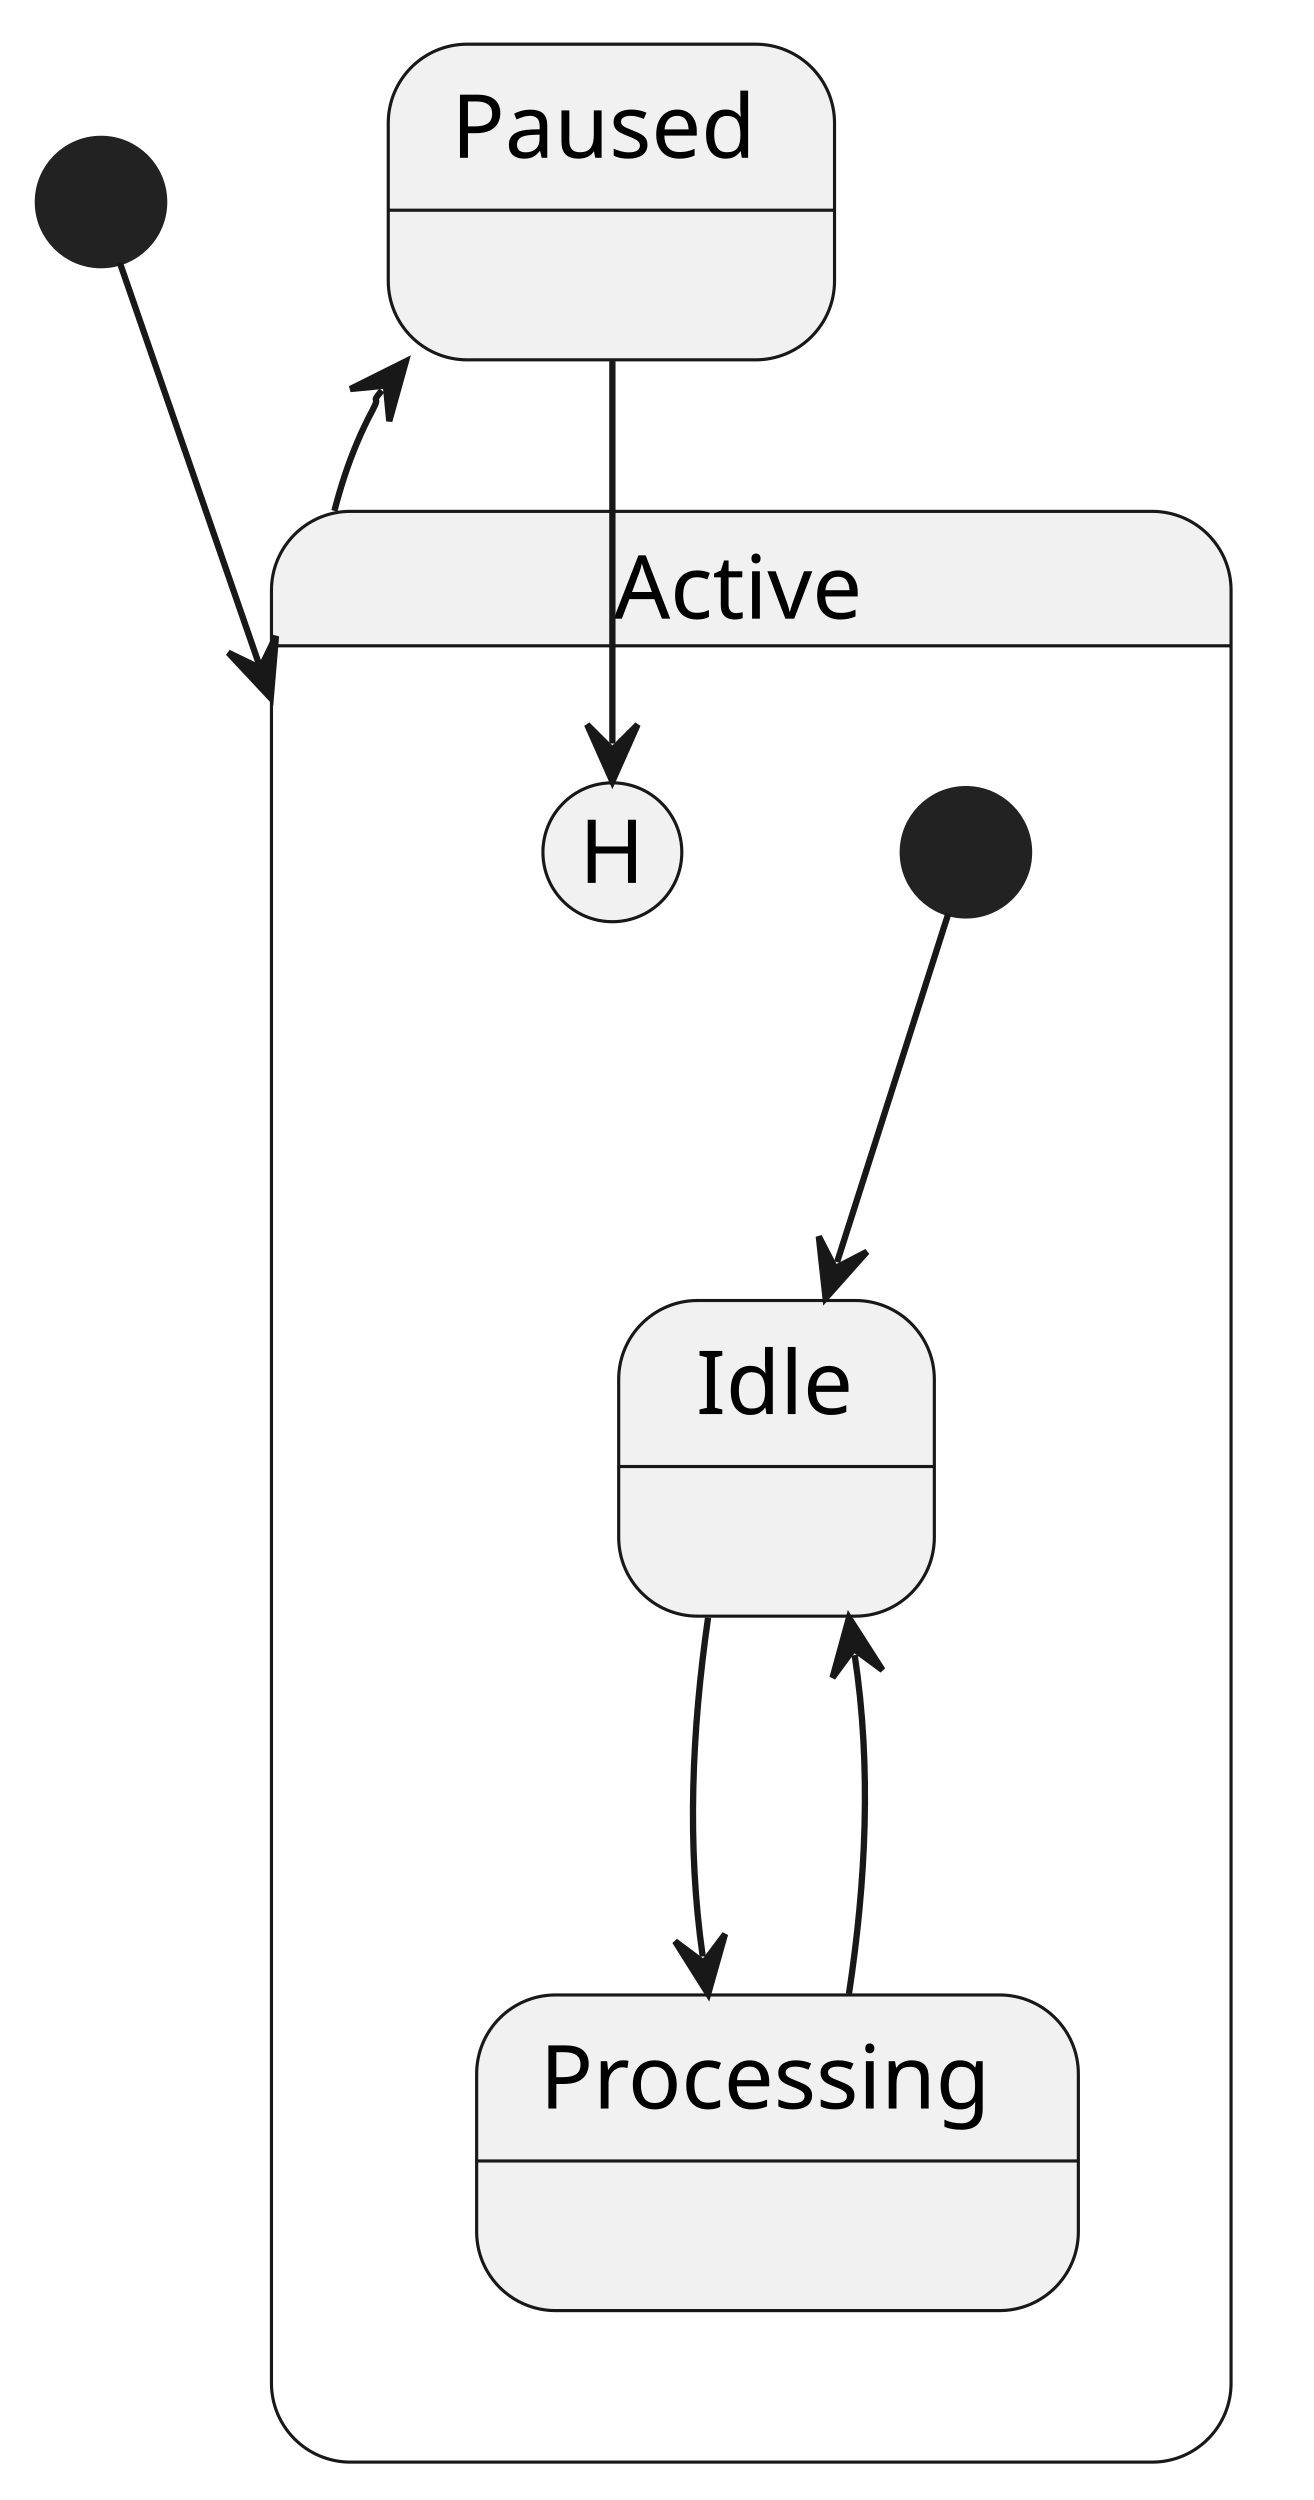
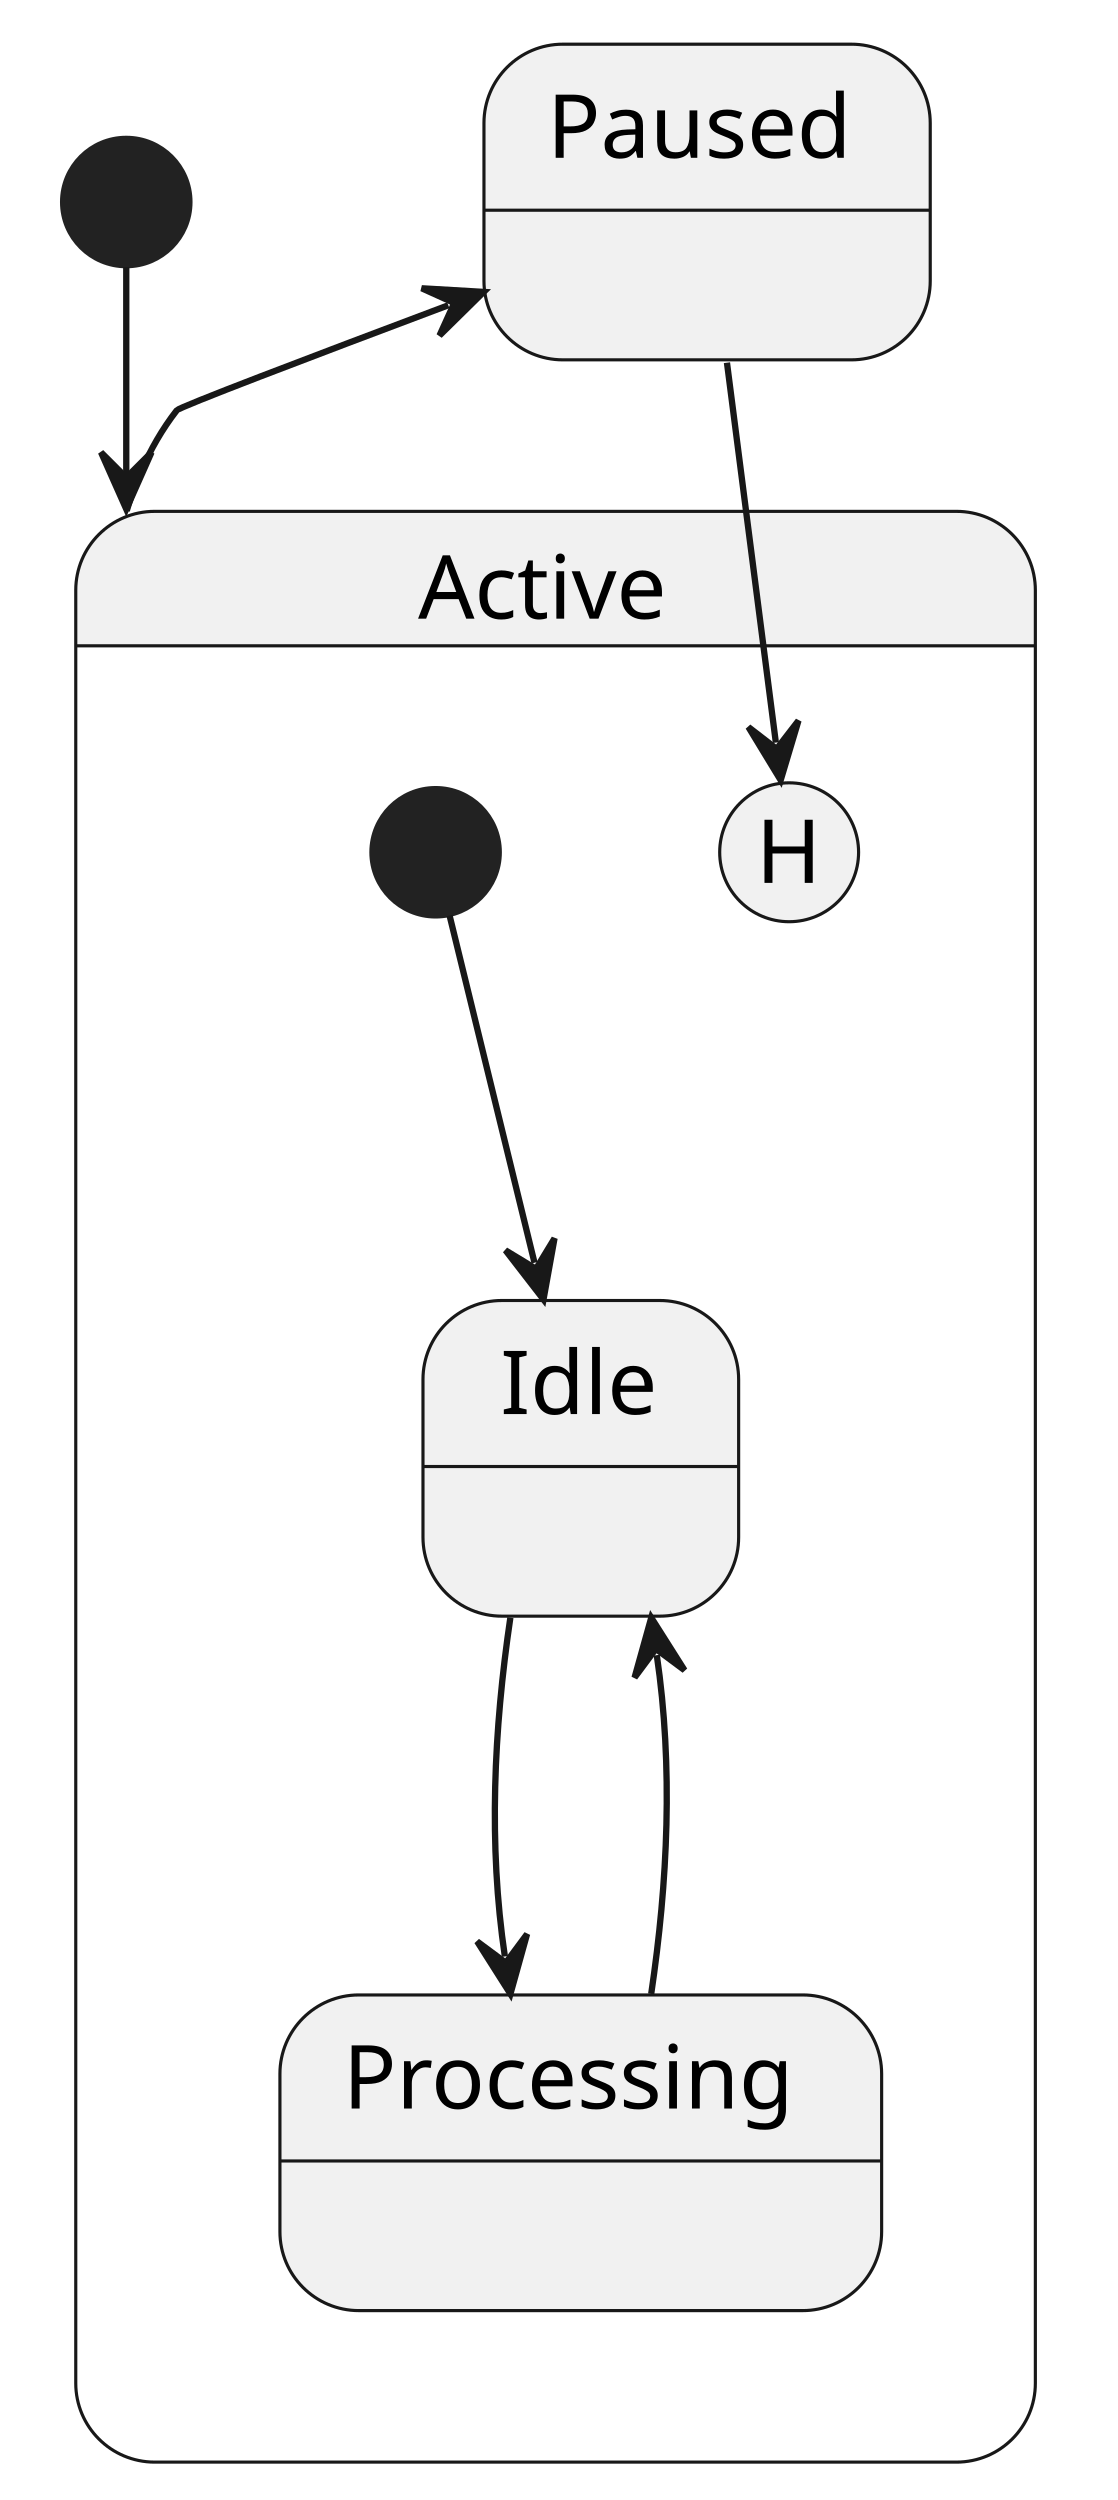
- <svg xmlns="http://www.w3.org/2000/svg" contentStyleType="text/css" data-diagram-type="STATE" height="396px" preserveAspectRatio="none" style="width:208px;height:396px;background:#FFFFFF;" version="1.1" viewBox="0 0 208 396" width="208px" zoomAndPan="magnify">
+ <svg xmlns="http://www.w3.org/2000/svg" contentStyleType="text/css" data-diagram-type="STATE" height="396px" preserveAspectRatio="none" style="width:177px;height:396px;background:#FFFFFF;" version="1.1" viewBox="0 0 177 396" width="177px" zoomAndPan="magnify">
  <defs />
  <g>
    <g class="cluster" data-qualified-name="Active" data-source-line="2" id="ent0002">
-       <path d="M55.5,81 L182.5,81 A12.5,12.5 0 0 1 195,93.5 L195,102.297 L43,102.297 L43,93.5 A12.5,12.5 0 0 1 55.5,81" fill="#F1F1F1" />
-       <rect fill="none" height="309" rx="12.5" ry="12.5" style="stroke:#181818;stroke-width:0.5;" width="152" x="43" y="81" />
-       <line style="stroke:#181818;stroke-width:0.5;" x1="43" x2="195" y1="102.297" y2="102.297" />
-       <text fill="#000000" font-family="sans-serif" font-size="14" lengthAdjust="spacing" textLength="43.552" x="97.224" y="97.995">Active</text>
+       <path d="M24.5,81 L151.5,81 A12.5,12.5 0 0 1 164,93.5 L164,102.297 L12,102.297 L12,93.5 A12.5,12.5 0 0 1 24.5,81" fill="#F1F1F1" />
+       <rect fill="none" height="309" rx="12.5" ry="12.5" style="stroke:#181818;stroke-width:0.5;" width="152" x="12" y="81" />
+       <line style="stroke:#181818;stroke-width:0.5;" x1="12" x2="164" y1="102.297" y2="102.297" />
+       <text fill="#000000" font-family="sans-serif" font-size="14" lengthAdjust="spacing" textLength="43.552" x="66.224" y="97.995">Active</text>
    </g>
    <g class="start_entity" data-qualified-name="Active..start.Active" data-source-line="3" id="ent0004">
-       <ellipse cx="153" cy="135" fill="#222222" rx="10" ry="10" style="stroke:#222222;stroke-width:1;" />
+       <ellipse cx="69" cy="135" fill="#222222" rx="10" ry="10" style="stroke:#222222;stroke-width:1;" />
    </g>
    <g class="entity" data-qualified-name="Active.Idle" id="ent0005">
-       <rect fill="#F1F1F1" height="50" rx="12.5" ry="12.5" style="stroke:#181818;stroke-width:0.5;" width="50" x="98" y="206" />
-       <line style="stroke:#181818;stroke-width:0.5;" x1="98" x2="148" y1="232.297" y2="232.297" />
-       <text fill="#000000" font-family="sans-serif" font-size="14" lengthAdjust="spacing" textLength="25.519" x="110.241" y="223.995">Idle</text>
+       <rect fill="#F1F1F1" height="50" rx="12.5" ry="12.5" style="stroke:#181818;stroke-width:0.5;" width="50" x="67" y="206" />
+       <line style="stroke:#181818;stroke-width:0.5;" x1="67" x2="117" y1="232.297" y2="232.297" />
+       <text fill="#000000" font-family="sans-serif" font-size="14" lengthAdjust="spacing" textLength="25.519" x="79.241" y="223.995">Idle</text>
    </g>
    <g class="entity" data-qualified-name="Active.Processing" id="ent0007">
-       <rect fill="#F1F1F1" height="50" rx="12.5" ry="12.5" style="stroke:#181818;stroke-width:0.5;" width="95.311" x="75.5" y="316" />
-       <line style="stroke:#181818;stroke-width:0.5;" x1="75.5" x2="170.811" y1="342.297" y2="342.297" />
-       <text fill="#000000" font-family="sans-serif" font-size="14" lengthAdjust="spacing" textLength="75.311" x="85.5" y="333.995">Processing</text>
+       <rect fill="#F1F1F1" height="50" rx="12.5" ry="12.5" style="stroke:#181818;stroke-width:0.5;" width="95.311" x="44.34" y="316" />
+       <line style="stroke:#181818;stroke-width:0.5;" x1="44.34" x2="139.651" y1="342.297" y2="342.297" />
+       <text fill="#000000" font-family="sans-serif" font-size="14" lengthAdjust="spacing" textLength="75.311" x="54.34" y="333.995">Processing</text>
    </g>
-     <ellipse cx="97" cy="135" fill="#F1F1F1" rx="11" ry="11" style="stroke:#181818;stroke-width:0.5;" />
-     <text fill="#000000" font-family="sans-serif" font-size="14" lengthAdjust="spacing" textLength="10.527" x="91.736" y="139.847">H</text>
+     <ellipse cx="125" cy="135" fill="#F1F1F1" rx="11" ry="11" style="stroke:#181818;stroke-width:0.5;" />
+     <text fill="#000000" font-family="sans-serif" font-size="14" lengthAdjust="spacing" textLength="10.527" x="119.736" y="139.847">H</text>
    <g class="start_entity" data-qualified-name=".start." data-source-line="1" id="ent0002">
-       <ellipse cx="16" cy="32" fill="#222222" rx="10" ry="10" style="stroke:#222222;stroke-width:1;" />
+       <ellipse cx="20" cy="32" fill="#222222" rx="10" ry="10" style="stroke:#222222;stroke-width:1;" />
    </g>
    <g class="entity" data-qualified-name="Paused" id="ent0010">
-       <rect fill="#F1F1F1" height="50" rx="12.5" ry="12.5" style="stroke:#181818;stroke-width:0.5;" width="70.689" x="61.5" y="7" />
-       <line style="stroke:#181818;stroke-width:0.5;" x1="61.5" x2="132.189" y1="33.297" y2="33.297" />
-       <text fill="#000000" font-family="sans-serif" font-size="14" lengthAdjust="spacing" textLength="50.688" x="71.5" y="24.995">Paused</text>
+       <rect fill="#F1F1F1" height="50" rx="12.5" ry="12.5" style="stroke:#181818;stroke-width:0.5;" width="70.689" x="76.66" y="7" />
+       <line style="stroke:#181818;stroke-width:0.5;" x1="76.66" x2="147.349" y1="33.297" y2="33.297" />
+       <text fill="#000000" font-family="sans-serif" font-size="14" lengthAdjust="spacing" textLength="50.688" x="86.66" y="24.995">Paused</text>
    </g>
    <g class="link" data-entity-1="ent0002" data-entity-2="ent0002" data-link-type="dependency" data-source-line="1" id="lnk3">
-       <path d="M18.98,41.61 C23.15,53.63 30.973,76.2 37.841,96.022 C39.558,100.978 41.216,105.762 42.742,110.166 C42.79,110.304 40.873,104.772 40.92,104.909" fill="none" id="*start*-to-Active" style="stroke:#181818;stroke-width:1;" />
-       <polygon fill="#181818" points="42.885,110.578,43.718,100.765,41.248,105.854,36.159,103.384,42.885,110.578" style="stroke:#181818;stroke-width:1;" />
+       <path d="M20,42.32 C20,48.472 20,57.149 20,66.736 C20,69.132 20,71.585 20,74.07 C20,75.313 20,76.563 20,77.818 C20,78.446 20,79.075 20,79.704 C20,80.019 20,74.334 20,74.649" fill="none" id="*start*-to-Active" style="stroke:#181818;stroke-width:1;" />
+       <polygon fill="#181818" points="20,80.649,24,71.649,20,75.649,16,71.649,20,80.649" style="stroke:#181818;stroke-width:1;" />
    </g>
    <g class="link" data-entity-1="ent0004" data-entity-2="ent0005" data-link-type="dependency" data-source-line="3" id="lnk6">
-       <path d="M150.23,144.67 C145.85,158.4 138.984,179.904 132.594,199.924" fill="none" id="*start*Active-to-Idle" style="stroke:#181818;stroke-width:1;" />
-       <polygon fill="#181818" points="130.77,205.64,137.317,198.282,132.29,200.877,129.696,195.85,130.77,205.64" style="stroke:#181818;stroke-width:1;" />
+       <path d="M71.21,145.01 C74.6,158.89 79.805,180.142 84.665,200.012" fill="none" id="*start*Active-to-Idle" style="stroke:#181818;stroke-width:1;" />
+       <polygon fill="#181818" points="86.09,205.84,87.837,196.147,84.902,200.983,80.066,198.048,86.09,205.84" style="stroke:#181818;stroke-width:1;" />
    </g>
    <g class="link" data-entity-1="ent0005" data-entity-2="ent0007" data-link-type="dependency" data-source-line="4" id="lnk8">
-       <path d="M112.16,256.24 C109.61,274.02 108.754,292.141 111.314,309.901" fill="none" id="Idle-to-Processing" style="stroke:#181818;stroke-width:1;" />
-       <polygon fill="#181818" points="112.17,315.84,114.845,306.361,111.457,310.891,106.927,307.503,112.17,315.84" style="stroke:#181818;stroke-width:1;" />
+       <path d="M80.84,256.24 C78.22,274.02 77.341,292.145 79.971,309.905" fill="none" id="Idle-to-Processing" style="stroke:#181818;stroke-width:1;" />
+       <polygon fill="#181818" points="80.85,315.84,83.489,306.351,80.118,310.894,75.575,307.523,80.85,315.84" style="stroke:#181818;stroke-width:1;" />
    </g>
    <g class="link" data-entity-1="ent0007" data-entity-2="ent0005" data-link-type="dependency" data-source-line="5" id="lnk9">
-       <path d="M134.47,315.84 C137.17,298.08 138.081,279.952 135.381,262.172" fill="none" id="Processing-to-Idle" style="stroke:#181818;stroke-width:1;" />
-       <polygon fill="#181818" points="134.48,256.24,131.877,265.738,135.231,261.183,139.786,264.538,134.48,256.24" style="stroke:#181818;stroke-width:1;" />
+       <path d="M103.15,315.84 C105.78,298.08 106.655,279.956 104.035,262.176" fill="none" id="Processing-to-Idle" style="stroke:#181818;stroke-width:1;" />
+       <polygon fill="#181818" points="103.16,256.24,100.515,265.727,103.889,261.187,108.429,264.561,103.16,256.24" style="stroke:#181818;stroke-width:1;" />
    </g>
    <g class="link" data-entity-1="ent0002" data-entity-2="ent0010" data-link-type="dependency" data-source-line="7" id="lnk11">
-       <path d="M52.97,80.925 C53.444,79.07 53.976,77.231 54.575,75.42 C55.771,71.799 57.23,68.293 59,65 C60.47,62.27 58.463,64.299 60.483,61.849" fill="none" id="Active-to-Paused" style="stroke:#181818;stroke-width:1;" />
-       <polygon fill="#181818" points="64.3,57.22,55.488,61.62,61.119,61.078,61.661,66.709,64.3,57.22" style="stroke:#181818;stroke-width:1;" />
+       <path d="M20.074,80.908 C20.108,80.795 20.142,80.682 20.177,80.57 C20.246,80.345 20.316,80.121 20.387,79.897 C20.959,78.105 21.613,76.345 22.358,74.63 C23.848,71.2 25.705,67.951 28,65 C28.42,64.46 48.244,56.911 71.014,48.351" fill="none" id="Active-to-Paused" style="stroke:#181818;stroke-width:1;" />
+       <polygon fill="#181818" points="76.63,46.24,66.798,45.663,71.95,47.999,69.613,53.151,76.63,46.24" style="stroke:#181818;stroke-width:1;" />
    </g>
    <g class="link" data-entity-1="ent0010" data-entity-2="ent0012" data-link-type="dependency" data-source-line="8" id="lnk13">
-       <path d="M97,57.19 C97,78.43 97,102.29 97,117.78" fill="none" id="Paused-to-*historical*Active" style="stroke:#181818;stroke-width:1;" />
-       <polygon fill="#181818" points="97,123.78,101,114.78,97,118.78,93,114.78,97,123.78" style="stroke:#181818;stroke-width:1;" />
+       <path d="M115.15,57.45 C117.87,78.58 120.905,102.149 122.895,117.629" fill="none" id="Paused-to-*historical*Active" style="stroke:#181818;stroke-width:1;" />
+       <polygon fill="#181818" points="123.66,123.58,126.48,114.143,123.022,118.621,118.545,115.163,123.66,123.58" style="stroke:#181818;stroke-width:1;" />
    </g>
  </g>
</svg>
